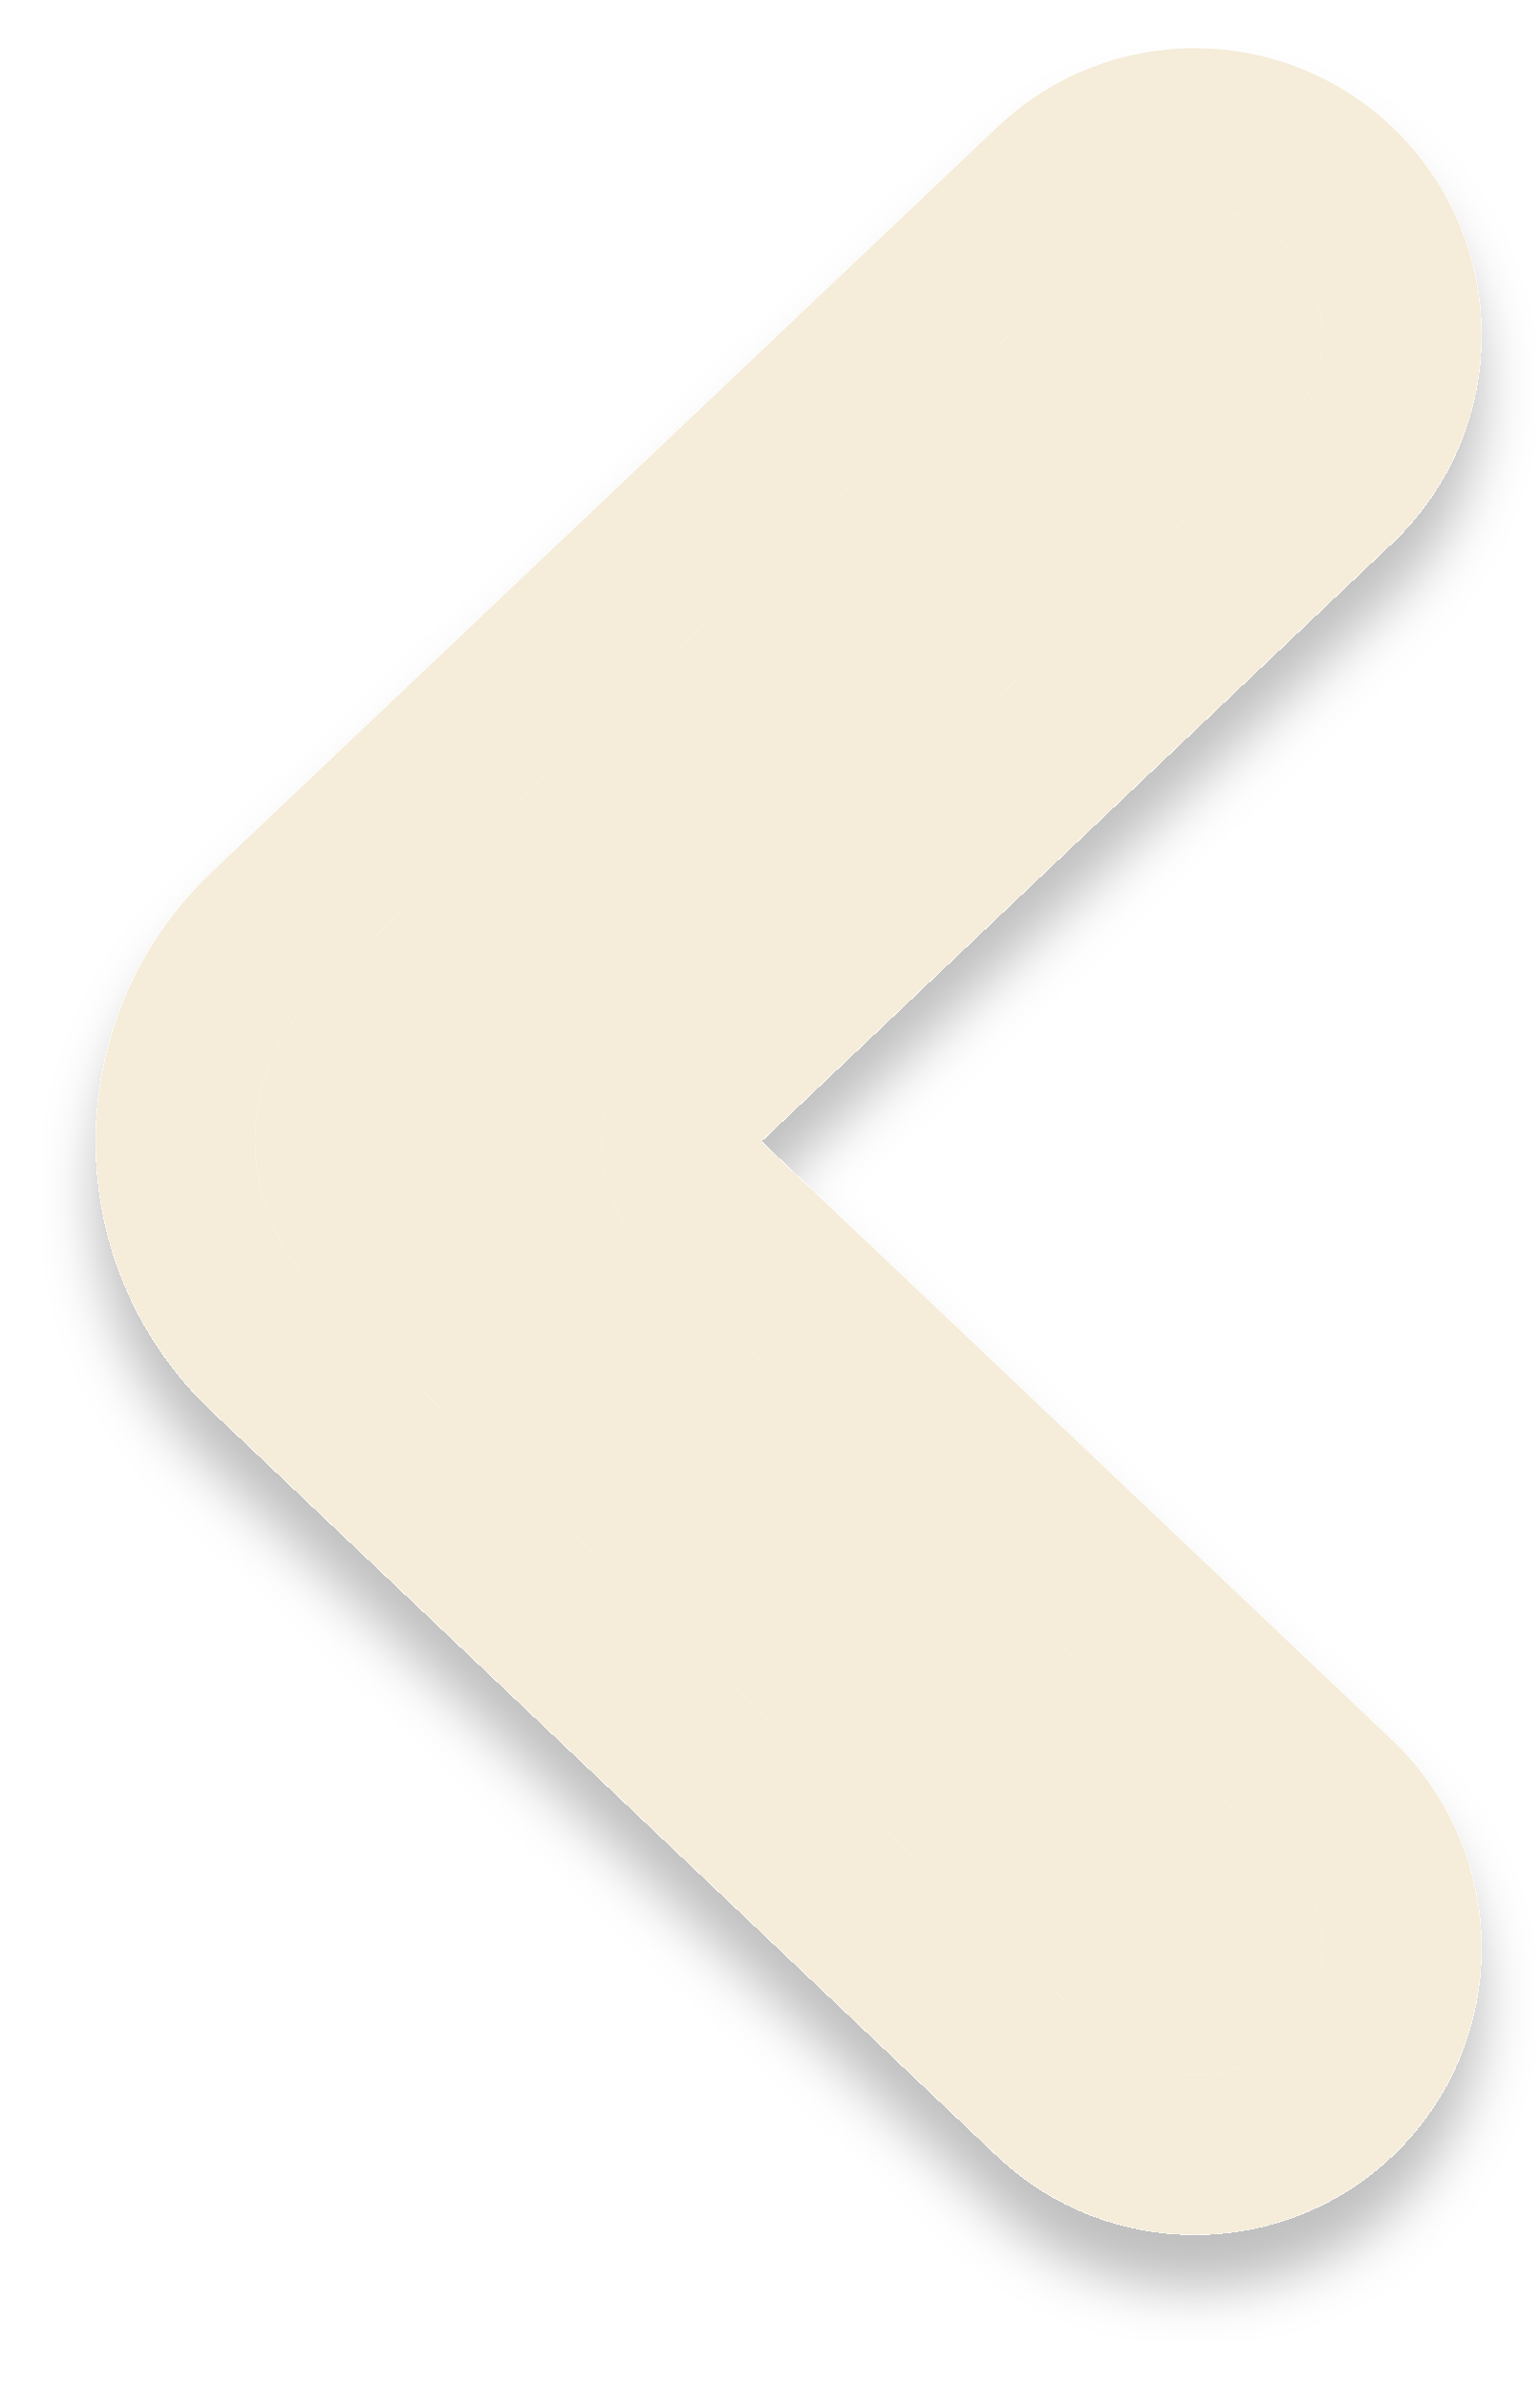
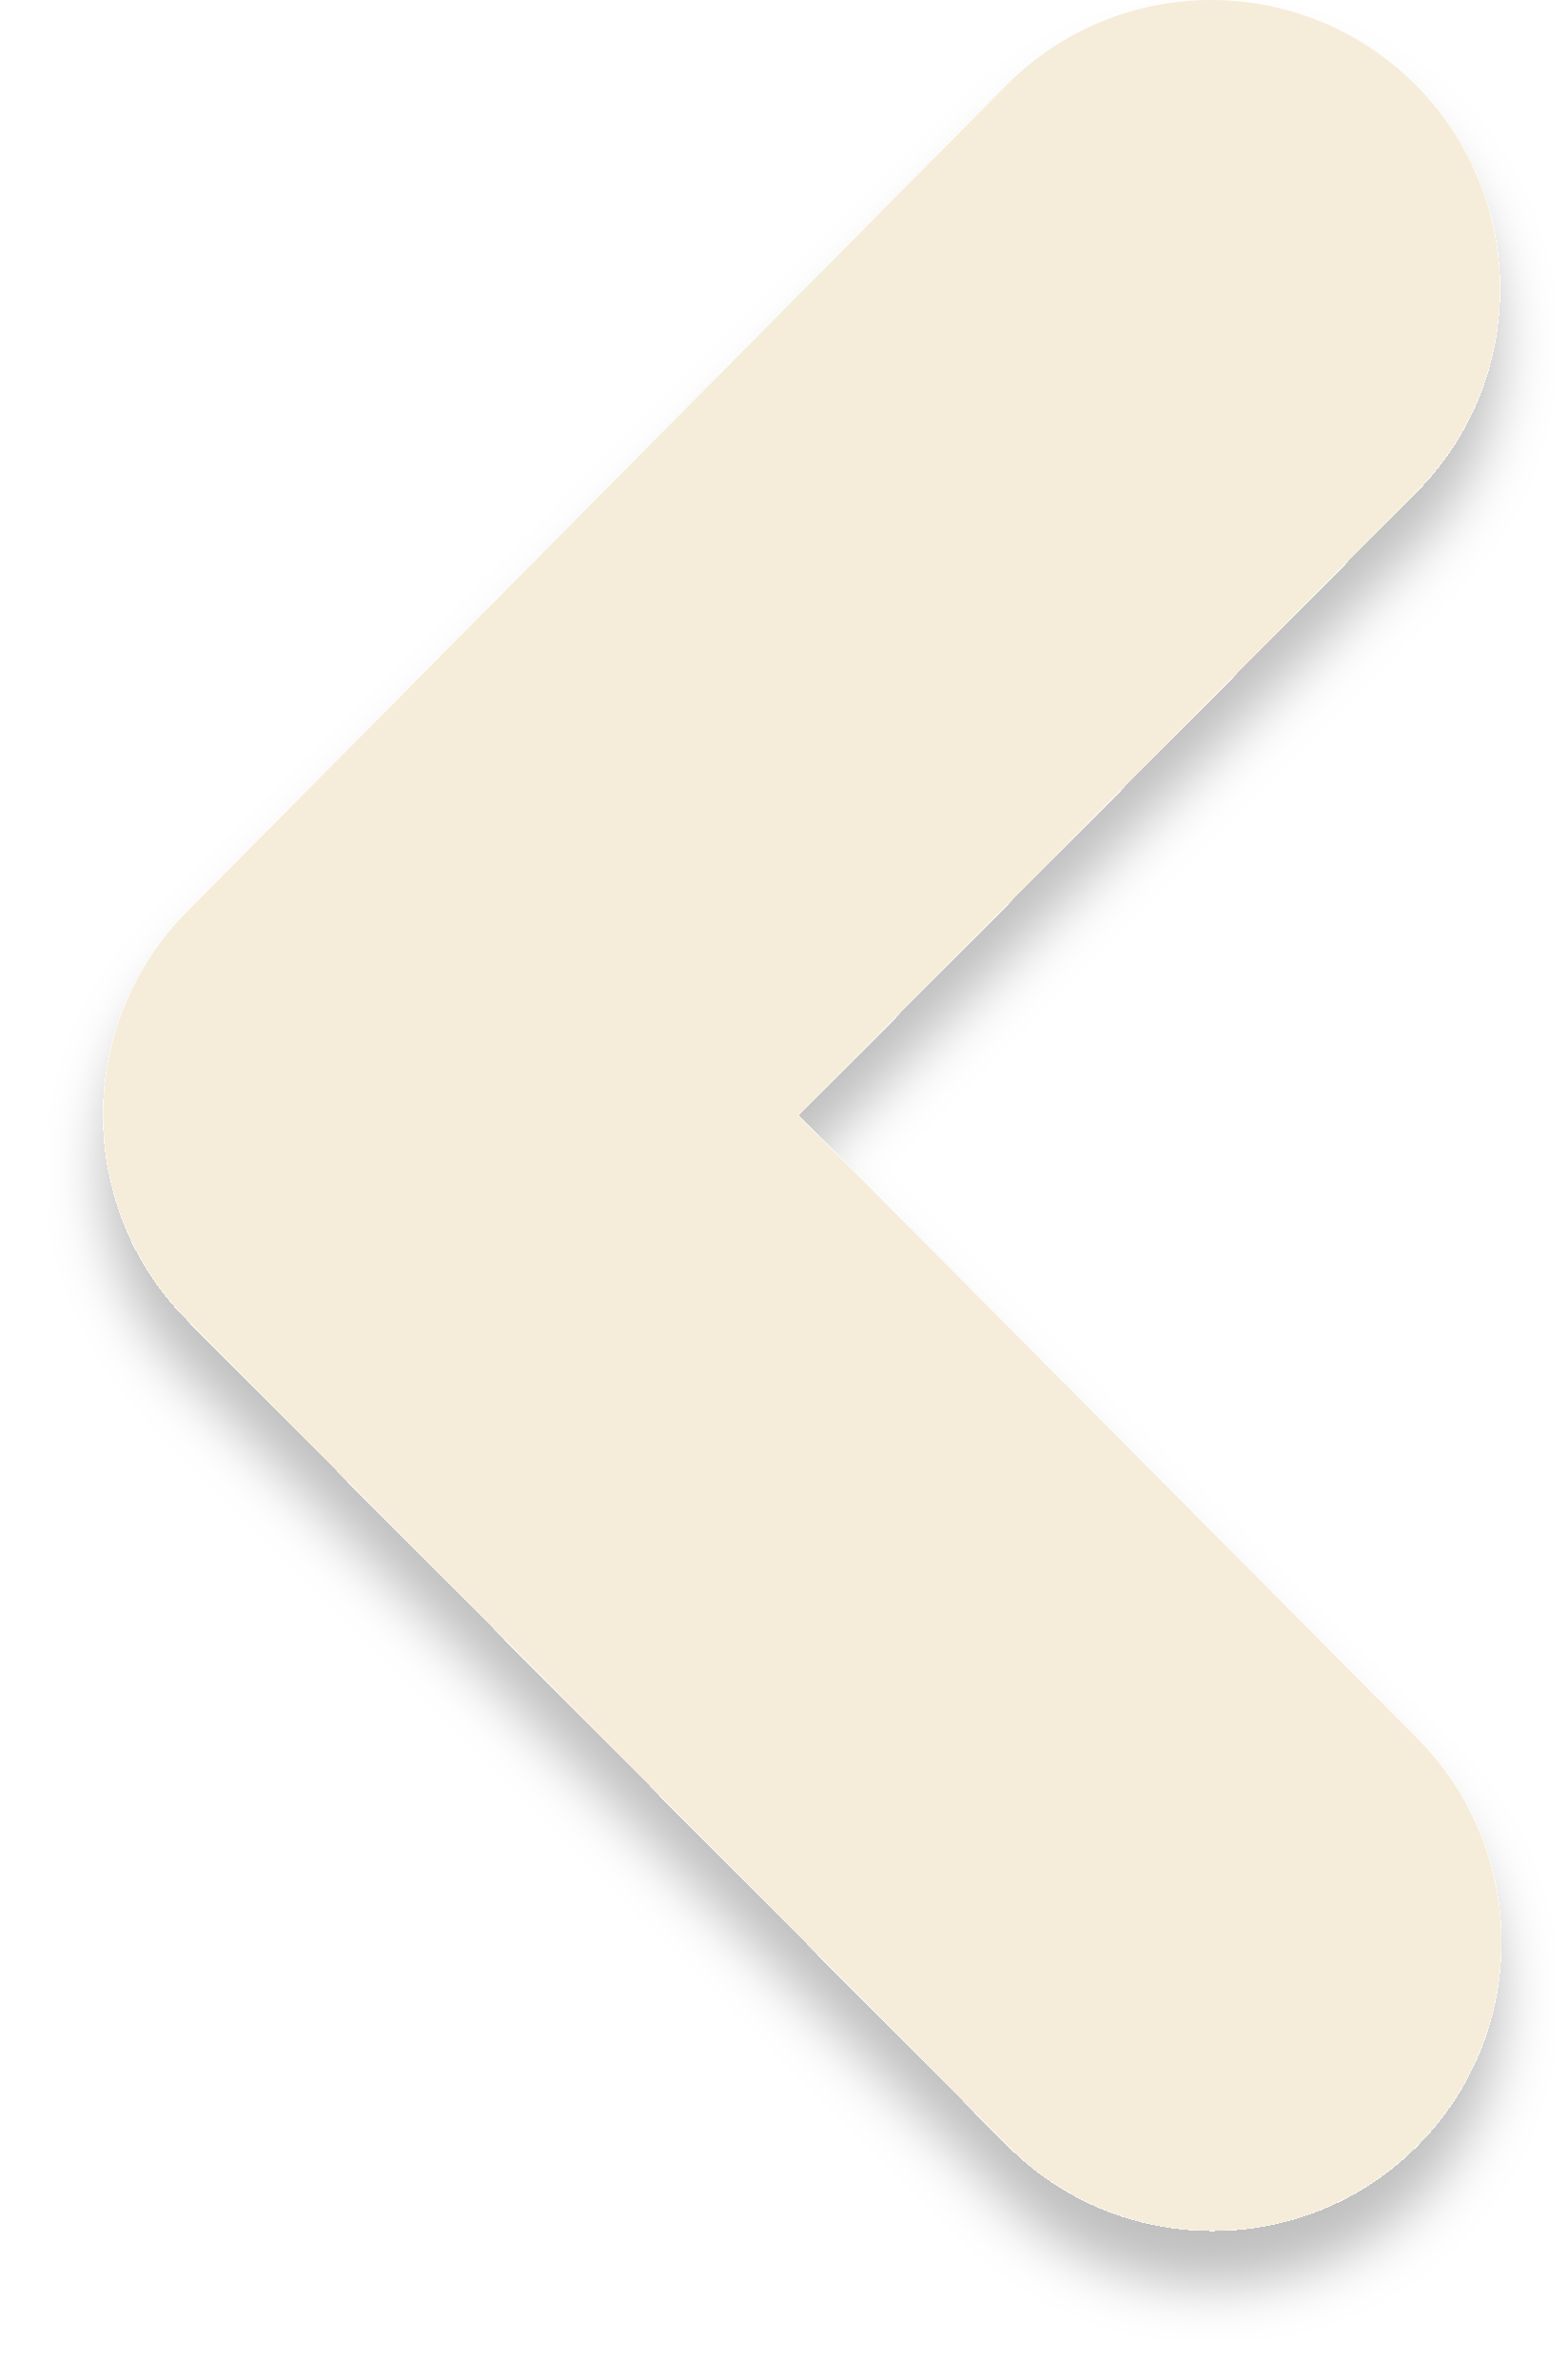
- <svg xmlns="http://www.w3.org/2000/svg" width="29" height="45" viewBox="0 0 29 45" fill="none">
-   <g filter="url(#filter0_d_730_306)">
-     <path d="M24.163 8.049C25.161 7.103 25.161 5.512 24.163 4.566C23.237 3.688 21.786 3.688 20.86 4.566L6.052 18.607C4.393 20.179 4.393 22.821 6.052 24.393L20.86 38.434C21.786 39.312 23.237 39.312 24.163 38.434C25.161 37.488 25.161 35.897 24.163 34.951L12.266 23.67C11.022 22.491 11.022 20.509 12.266 19.33L24.163 8.049Z" fill="#F5ECD9" />
-     <path d="M25.195 9.138C26.817 7.6 26.817 5.015 25.195 3.477C23.691 2.051 21.333 2.051 19.828 3.477L5.019 17.518C2.737 19.682 2.737 23.318 5.019 25.482L19.828 39.523C21.333 40.949 23.691 40.949 25.195 39.523C26.817 37.984 26.817 35.4 25.195 33.862L13.298 22.582C12.678 21.994 12.678 21.006 13.298 20.418L25.195 9.138Z" stroke="#F5ECD9" stroke-width="3" />
+ <svg xmlns="http://www.w3.org/2000/svg" width="29" height="44" viewBox="0 0 29 44" fill="none">
+   <g filter="url(#filter0_d_1424_1084)">
+     <path fill-rule="evenodd" clip-rule="evenodd" d="M26.164 1.548C24.07 -0.528 20.689 -0.514 18.612 1.58L3.458 16.863C2.087 18.246 1.627 20.191 2.077 21.95C2.302 22.852 2.766 23.708 3.47 24.416L18.642 39.68C20.721 41.772 24.102 41.782 26.194 39.703C28.285 37.624 28.296 34.243 26.217 32.151L14.764 20.629L26.196 9.1C28.272 7.005 28.258 3.624 26.164 1.548Z" fill="#F5ECD9" />
  </g>
  <defs>
-     <filter id="filter0_d_730_306" x="0.808" y="0.907" width="28.105" height="43.185" filterUnits="userSpaceOnUse" color-interpolation-filters="sRGB">
+     <filter id="filter0_d_1424_1084" x="0.91" y="0" width="27.859" height="43.256" filterUnits="userSpaceOnUse" color-interpolation-filters="sRGB">
      <feFlood flood-opacity="0" result="BackgroundImageFix" />
      <feColorMatrix in="SourceAlpha" type="matrix" values="0 0 0 0 0 0 0 0 0 0 0 0 0 0 0 0 0 0 127 0" result="hardAlpha" />
      <feOffset dy="1" />
      <feGaussianBlur stdDeviation="0.5" />
      <feComposite in2="hardAlpha" operator="out" />
      <feColorMatrix type="matrix" values="0 0 0 0 0 0 0 0 0 0 0 0 0 0 0 0 0 0 0.25 0" />
-       <feBlend mode="normal" in2="BackgroundImageFix" result="effect1_dropShadow_730_306" />
-       <feBlend mode="normal" in="SourceGraphic" in2="effect1_dropShadow_730_306" result="shape" />
+       <feBlend mode="normal" in2="BackgroundImageFix" result="effect1_dropShadow_1424_1084" />
+       <feBlend mode="normal" in="SourceGraphic" in2="effect1_dropShadow_1424_1084" result="shape" />
    </filter>
  </defs>
</svg>
